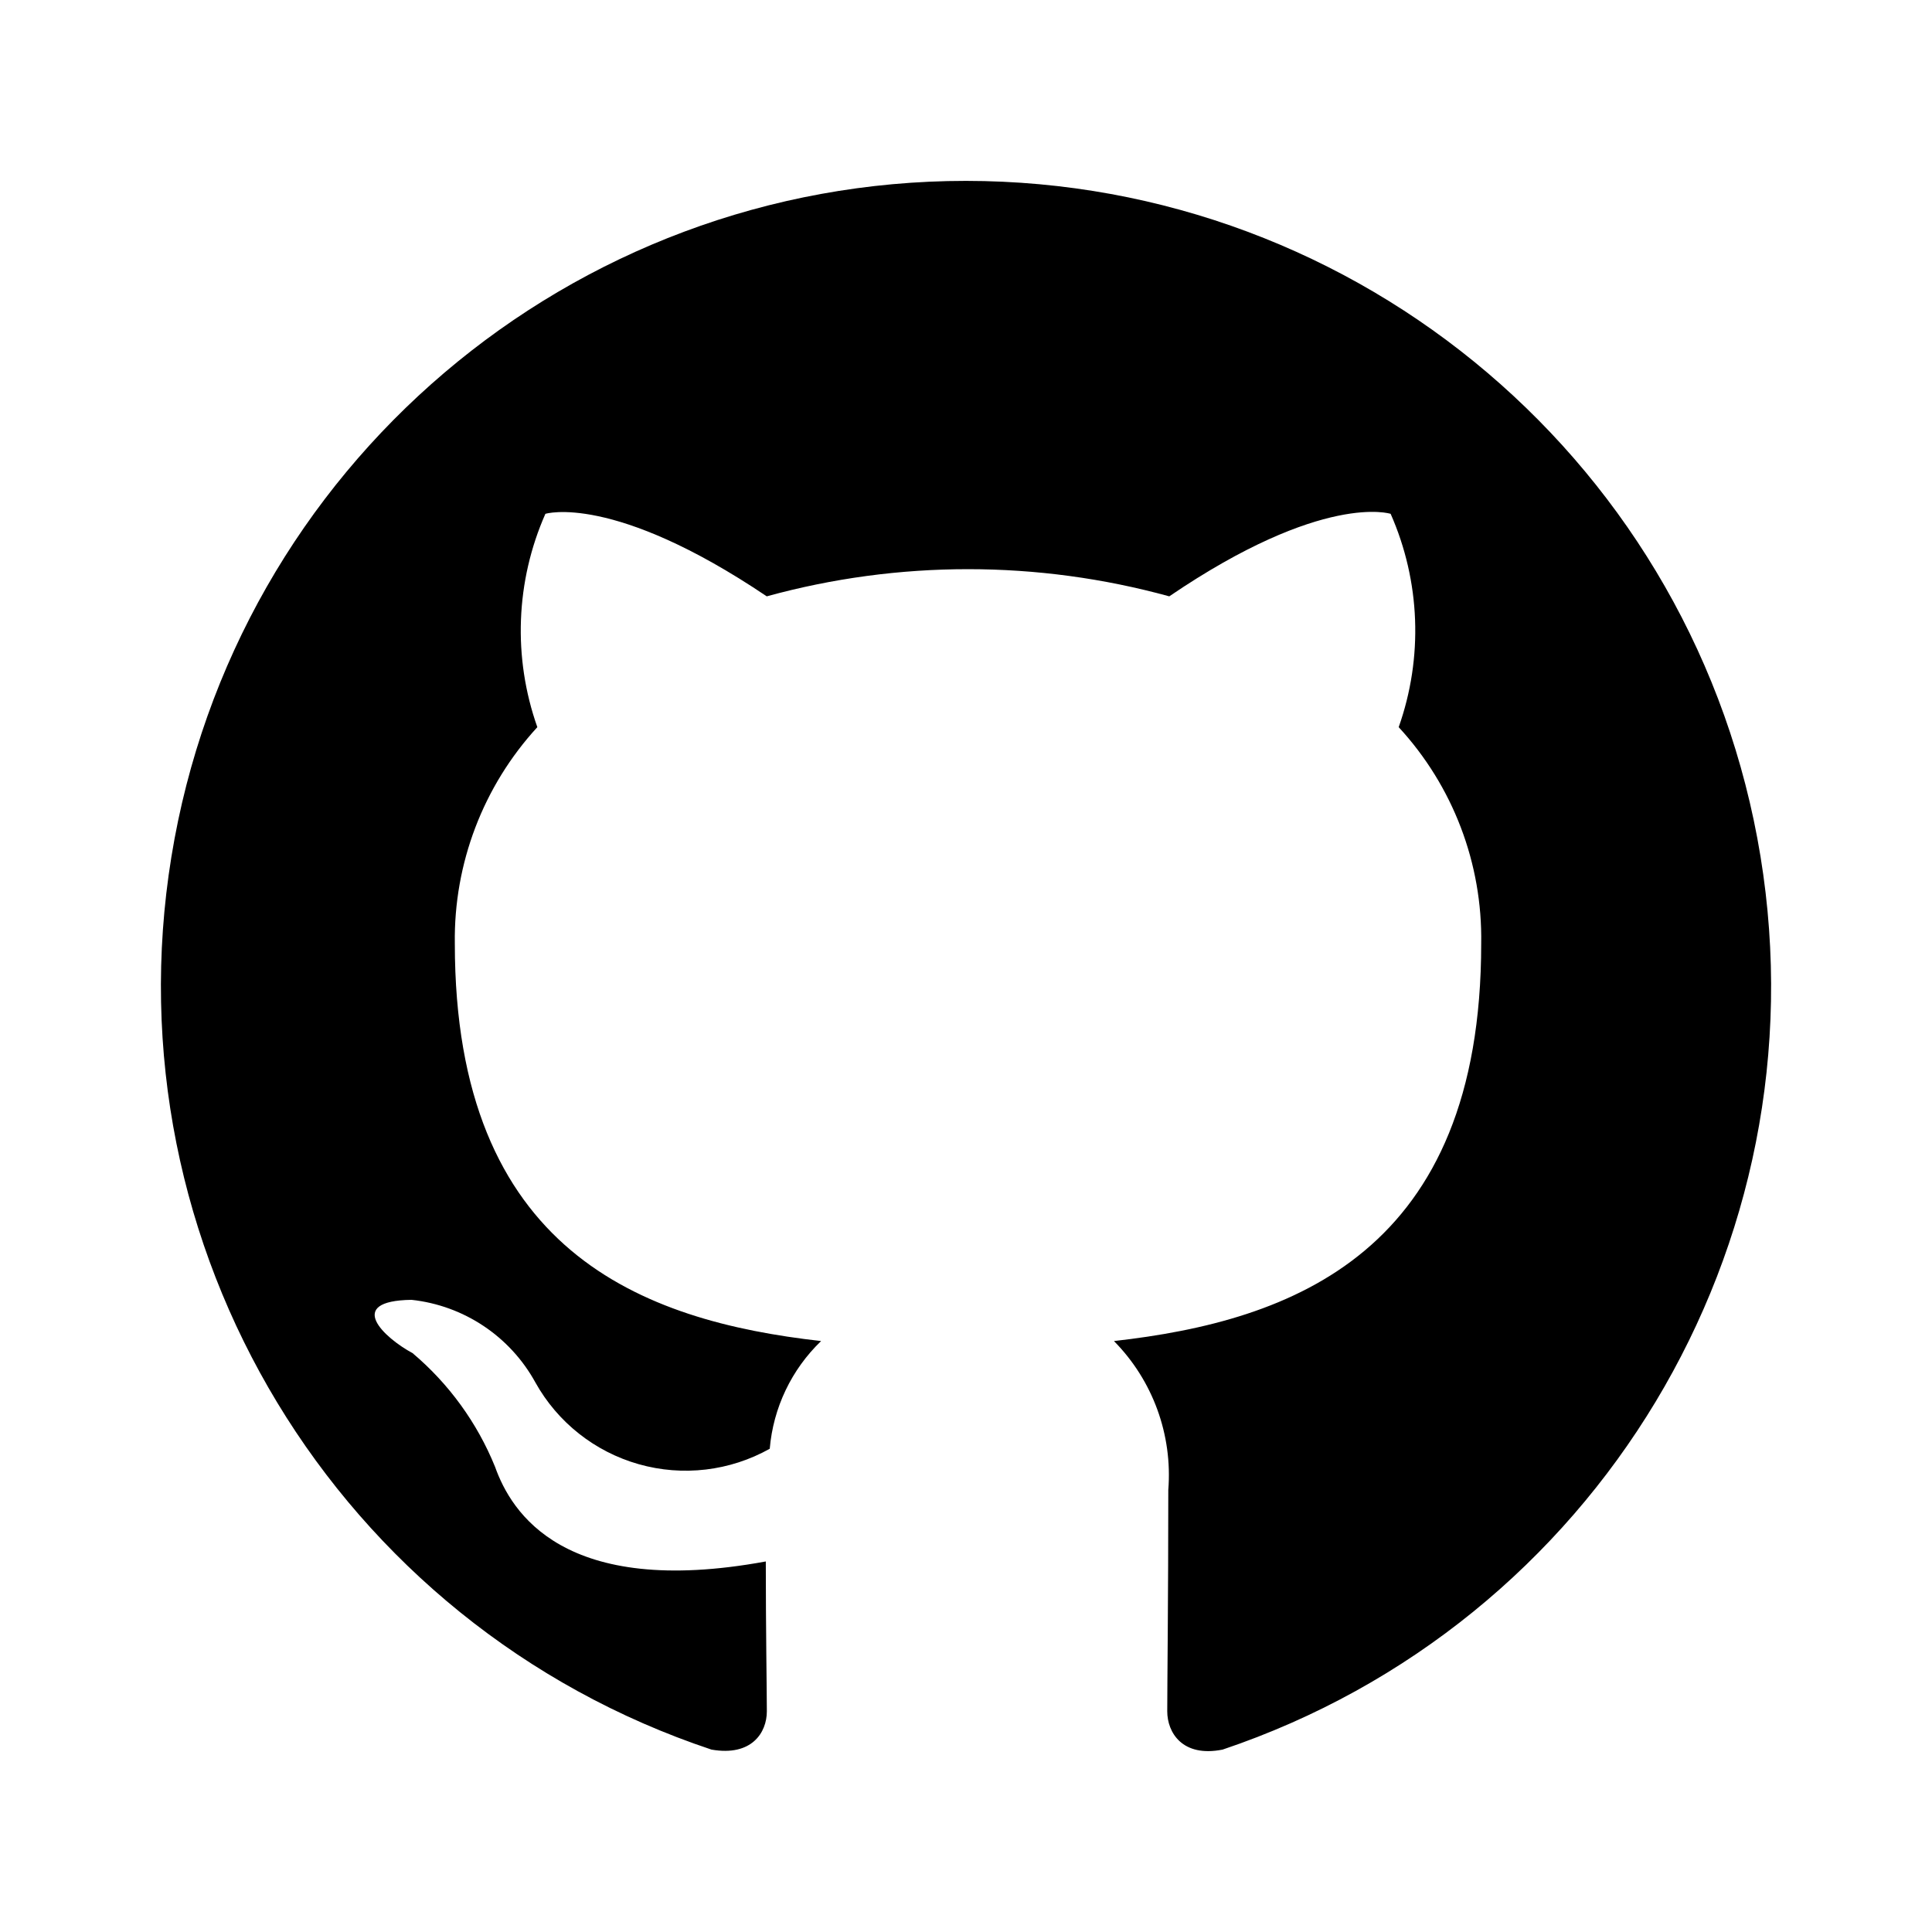
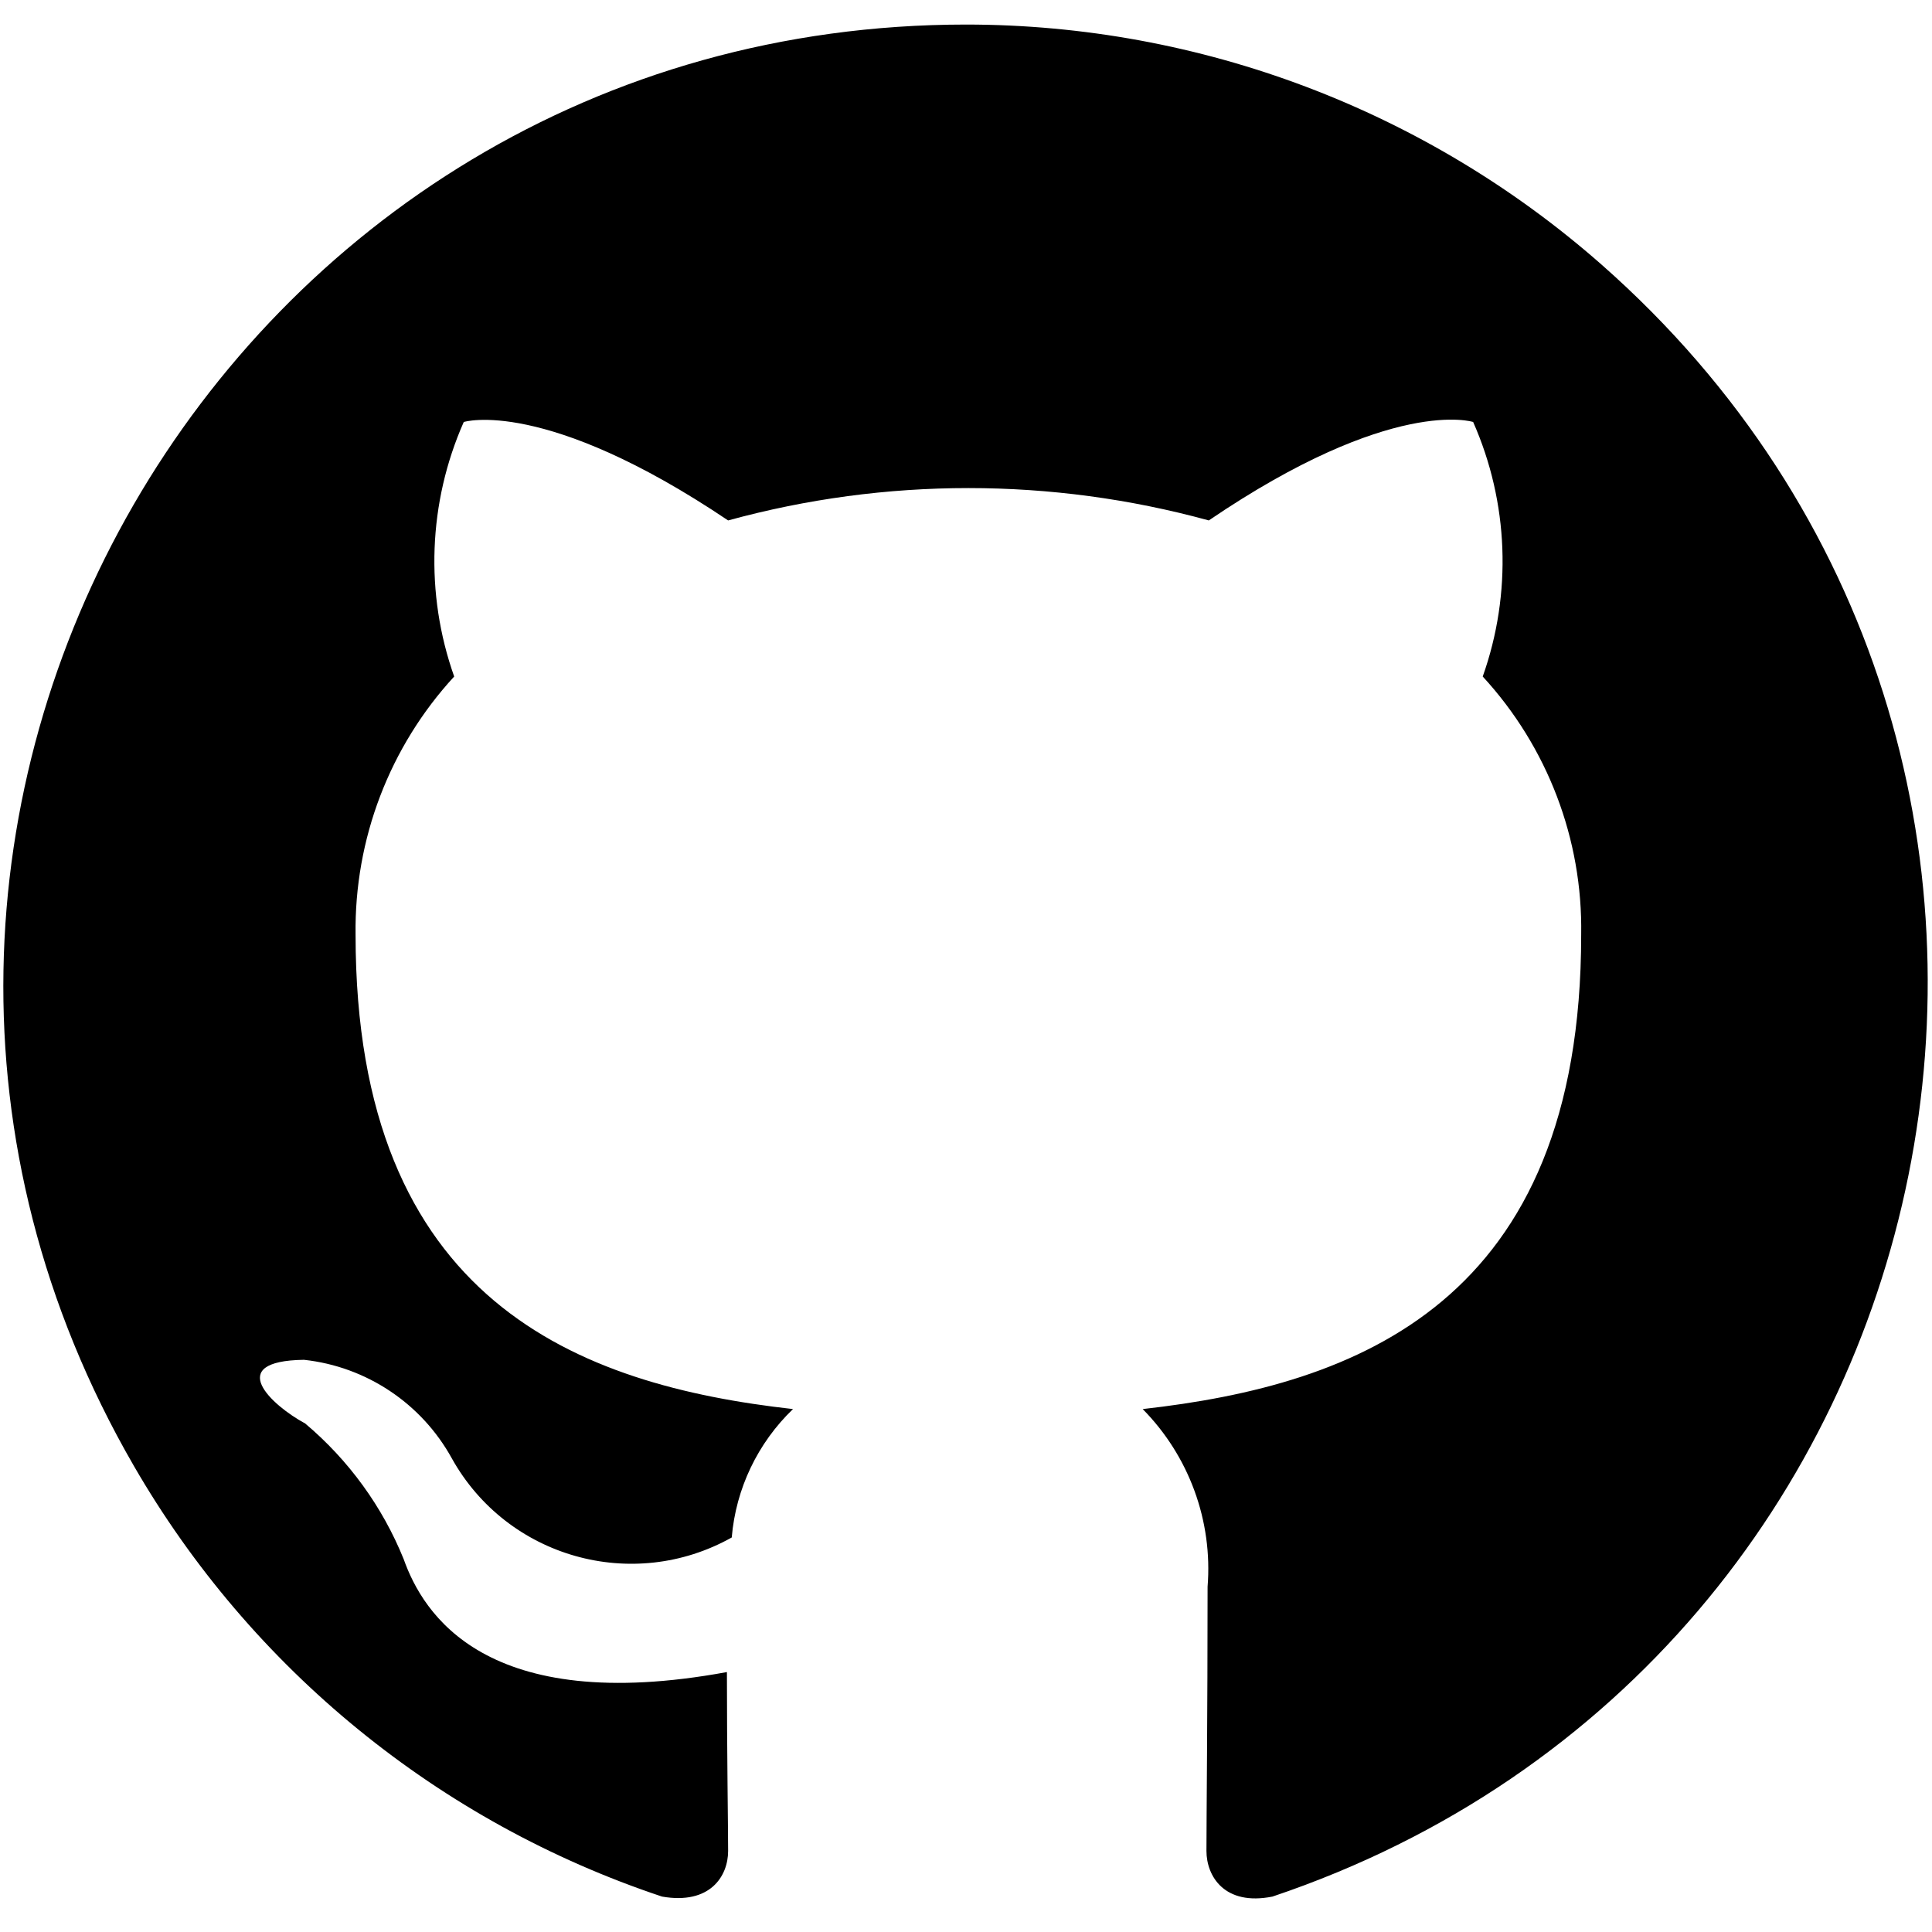
- <svg xmlns="http://www.w3.org/2000/svg" data-name="Layer 1" viewBox="0 0 24 24" id="github">
-   <path d="M12,2.247A10,10,0,0,0,8.838,21.734c.5.088.688-.212.688-.475,0-.237-.013-1.025-.013-1.862C7,19.859,6.35,18.784,6.15,18.222A3.636,3.636,0,0,0,5.125,16.809c-.35-.188-.85-.65-.013-.662A2.001,2.001,0,0,1,6.65,17.172a2.137,2.137,0,0,0,2.912.825A2.104,2.104,0,0,1,10.2,16.659c-2.225-.25-4.55-1.113-4.55-4.938a3.892,3.892,0,0,1,1.025-2.688,3.594,3.594,0,0,1,.1-2.65s.837-.263,2.75,1.025a9.427,9.427,0,0,1,5,0c1.912-1.3,2.75-1.025,2.75-1.025a3.593,3.593,0,0,1,.1,2.65,3.869,3.869,0,0,1,1.025,2.688c0,3.837-2.338,4.688-4.562,4.938a2.368,2.368,0,0,1,.675,1.85c0,1.338-.013,2.412-.013,2.75,0,.263.188.575.688.475A10.005,10.005,0,0,0,12,2.247Z" />
+ <svg xmlns="http://www.w3.org/2000/svg" data-name="Layer 1" viewBox="0 0 24 24" id="github" width="24" height="24">
+   <ellipse style="stroke: rgb(0, 0, 0); fill: rgb(255, 255, 255); paint-order: stroke; stroke-width: 0px;" cx="11.945" cy="12.2" rx="11.857" ry="11.803" />
+   <path d="M 12.001 0.305 C 2.807 0.305 -2.938 10.25 1.66 18.205 C 3.12 20.733 5.455 22.637 8.224 23.56 C 8.822 23.664 9.045 23.306 9.045 22.993 C 9.045 22.71 9.03 21.769 9.03 20.771 C 6.029 21.323 5.253 20.04 5.015 19.369 C 4.751 18.716 4.331 18.138 3.791 17.683 C 3.374 17.458 2.776 16.906 3.776 16.892 C 4.55 16.976 5.236 17.433 5.612 18.115 C 6.299 19.349 7.858 19.79 9.09 19.099 C 9.141 18.493 9.412 17.926 9.851 17.504 C 7.194 17.206 4.417 16.175 4.417 11.612 C 4.401 10.425 4.838 9.278 5.642 8.404 C 5.277 7.373 5.319 6.242 5.761 5.242 C 5.761 5.242 6.761 4.929 9.045 6.465 C 10.999 5.929 13.062 5.929 15.016 6.465 C 17.299 4.914 18.3 5.242 18.3 5.242 C 18.742 6.242 18.785 7.373 18.419 8.404 C 19.223 9.277 19.662 10.425 19.642 11.612 C 19.642 16.19 16.851 17.206 14.195 17.504 C 14.771 18.088 15.066 18.893 15.001 19.711 C 15.001 21.308 14.987 22.591 14.987 22.993 C 14.987 23.306 15.21 23.679 15.807 23.56 C 24.524 20.627 26.794 9.364 19.895 3.287 C 17.713 1.367 14.908 0.306 12.001 0.305 Z" style="stroke-width: 0px;" />
</svg>
